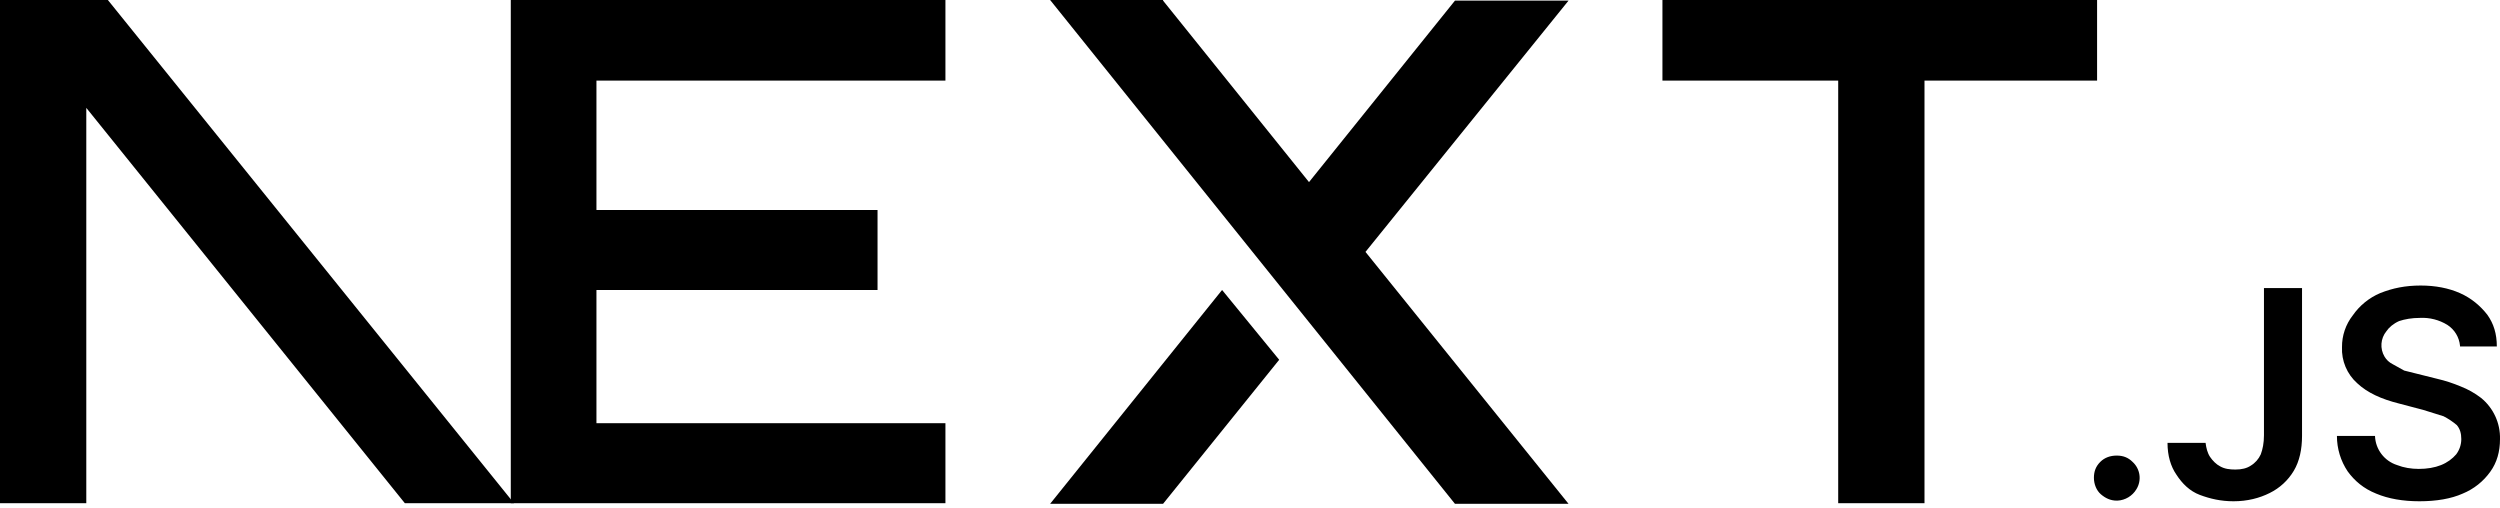
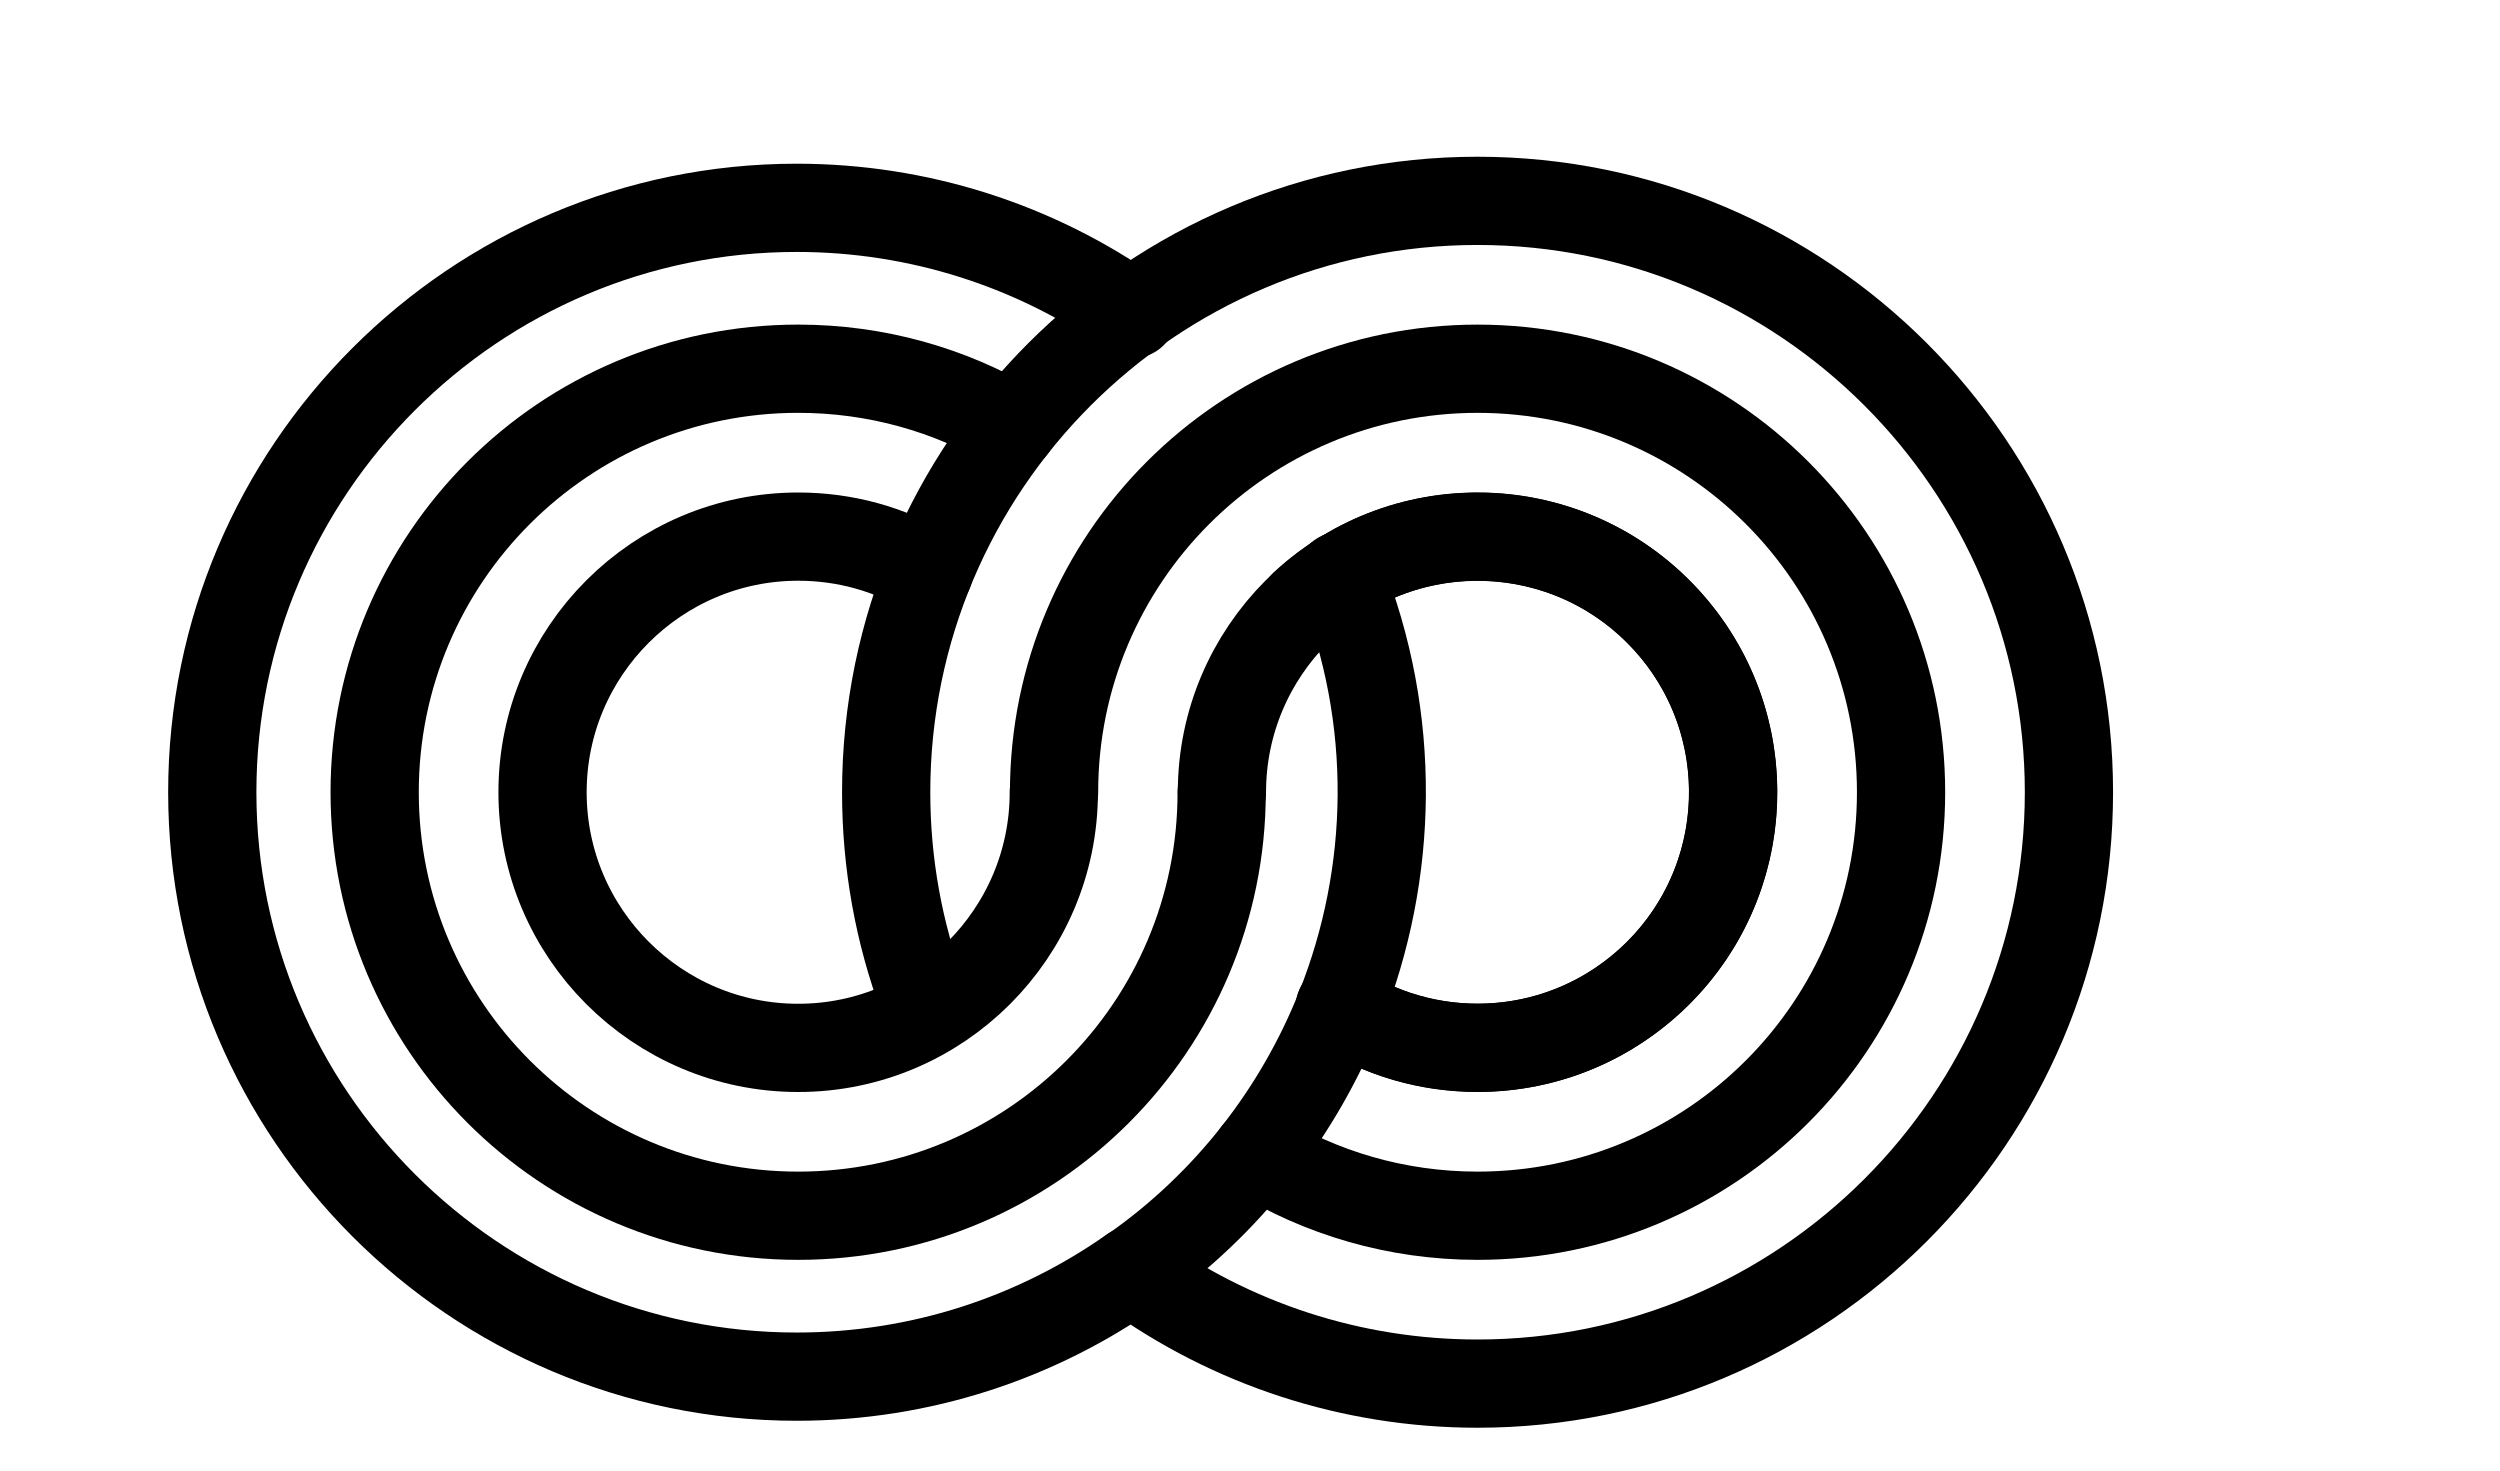
- <svg xmlns="http://www.w3.org/2000/svg" fill="none" viewBox="0 0 394 80">
-   <path fill="#000" d="M262 0h68.5v12.7h-27.2v66.6h-13.6V12.7H262V0ZM149 0v12.7H94v20.4h44.3v12.6H94v21h55v12.6H80.5V0h68.7zm34.3 0h-17.8l63.8 79.4h17.9l-32-39.7 32-39.6h-17.9l-23 28.6-23-28.6zm18.3 56.7-9-11-27.1 33.7h17.8l18.3-22.7z" />
-   <path fill="#000" d="M81 79.3 17 0H0v79.3h13.6V17l50.2 62.3H81Zm252.6-.4c-1 0-1.8-.4-2.5-1s-1.1-1.6-1.1-2.6.3-1.8 1-2.5 1.6-1 2.6-1 1.8.3 2.5 1a3.4 3.4 0 0 1 .6 4.3 3.7 3.7 0 0 1-3 1.8zm23.2-33.5h6v23.3c0 2.1-.4 4-1.3 5.5a9.1 9.1 0 0 1-3.8 3.5c-1.6.8-3.5 1.3-5.7 1.3-2 0-3.7-.4-5.3-1s-2.8-1.8-3.7-3.2c-.9-1.3-1.4-3-1.4-5h6c.1.8.3 1.6.7 2.2s1 1.2 1.6 1.5c.7.4 1.5.5 2.4.5 1 0 1.8-.2 2.4-.6a4 4 0 0 0 1.6-1.8c.3-.8.5-1.8.5-3V45.5zm30.9 9.1a4.4 4.4 0 0 0-2-3.3 7.5 7.5 0 0 0-4.3-1.1c-1.3 0-2.4.2-3.3.5-.9.4-1.6 1-2 1.6a3.5 3.5 0 0 0-.3 4c.3.5.7.9 1.3 1.2l1.8 1 2 .5 3.2.8c1.3.3 2.5.7 3.7 1.2a13 13 0 0 1 3.2 1.8 8.1 8.1 0 0 1 3 6.5c0 2-.5 3.7-1.5 5.1a10 10 0 0 1-4.4 3.5c-1.8.8-4.1 1.2-6.8 1.2-2.6 0-4.9-.4-6.8-1.2-2-.8-3.4-2-4.5-3.5a10 10 0 0 1-1.7-5.6h6a5 5 0 0 0 3.5 4.6c1 .4 2.2.6 3.4.6 1.3 0 2.5-.2 3.5-.6 1-.4 1.8-1 2.4-1.7a4 4 0 0 0 .8-2.4c0-.9-.2-1.6-.7-2.2a11 11 0 0 0-2.1-1.4l-3.2-1-3.8-1c-2.8-.7-5-1.7-6.6-3.2a7.2 7.2 0 0 1-2.4-5.7 8 8 0 0 1 1.7-5 10 10 0 0 1 4.3-3.5c2-.8 4-1.2 6.4-1.2 2.3 0 4.4.4 6.2 1.2 1.8.8 3.2 2 4.3 3.4 1 1.4 1.5 3 1.5 5h-5.8z" />
+ <svg xmlns="http://www.w3.org/2000/svg" version="1.1" x="0px" y="0px" viewBox="70 300 170 100" style="enable-background:new 0 0 500 500;" xml:space="preserve">
+   <g id="OBJECTS">
+     <g>
+       <g>
+         <path style="fill:none;stroke:#000000;stroke-width:6;stroke-linecap:round;stroke-miterlimit:10;" d="M132.772,367.867     c-1.667-4.478-2.512-9.187-2.512-13.995c0-22.174,18.04-40.214,40.214-40.214s40.214,18.04,40.214,40.214     s-18.04,40.214-40.214,40.214c-8.564,0-16.763-2.706-23.549-7.624" />
+         <path style="fill:none;stroke:#000000;stroke-width:6;stroke-linecap:round;stroke-miterlimit:10;" d="M141.676,353.872     c0-15.905,12.893-28.798,28.798-28.798c15.905,0,28.798,12.893,28.798,28.798c0,15.905-12.893,28.798-28.798,28.798     c-5.511,0-10.661-1.548-15.038-4.233" />
+         <path style="fill:none;stroke:#000000;stroke-width:6;stroke-linecap:round;stroke-miterlimit:10;" d="M161.117,368.52     c2.769,1.782,5.987,2.735,9.357,2.735c9.585,0,17.383-7.798,17.383-17.383s-7.798-17.383-17.383-17.383     s-17.383,7.798-17.383,17.383" />
+         <path style="fill:none;stroke:#000000;stroke-width:6;stroke-linecap:round;stroke-miterlimit:10;" d="M161.096,368.51     c6.514,4.172,15.282,3.601,21.207-1.901c7.023-6.522,7.431-17.543,0.909-24.566s-17.543-7.431-24.566-0.909" />
+       </g>
+       <g>
+         <path style="fill:none;stroke:#000000;stroke-width:6;stroke-linecap:round;stroke-miterlimit:10;" d="M146.996,386.39     c-6.462,4.549-14.335,7.222-22.821,7.222c-21.913,0-39.74-17.827-39.74-39.74c0-21.913,17.827-39.74,39.74-39.74     c8.281,0,16.215,2.56,22.834,7.222" />
+         <path style="fill:none;stroke:#000000;stroke-width:6;stroke-linecap:round;stroke-miterlimit:10;" d="M161.133,368.533     c-2.812,7.072-7.642,13.346-14.124,17.872" />
+         <path style="fill:none;stroke:#000000;stroke-width:6;stroke-linecap:round;stroke-miterlimit:10;" d="M161.134,339.161     c3.898,9.753,3.635,20.229,0,29.372" />
+         <path style="fill:none;stroke:#000000;stroke-width:6;stroke-linecap:round;stroke-miterlimit:10;" d="M153.074,353.872     c0,15.905-12.894,28.798-28.798,28.798c-15.905,0-28.799-12.893-28.799-28.798c0-15.905,12.894-28.799,28.799-28.799     c5.324,0,10.311,1.445,14.59,3.964" />
+         <path style="fill:none;stroke:#000000;stroke-width:6;stroke-linecap:round;stroke-miterlimit:10;" d="M133.143,338.921     c-2.656-1.586-5.694-2.431-8.867-2.431c-9.585,0-17.383,7.798-17.383,17.383c0,9.585,7.798,17.383,17.383,17.383     s17.383-7.798,17.383-17.383" />
+       </g>
+     </g>
+   </g>
</svg>
